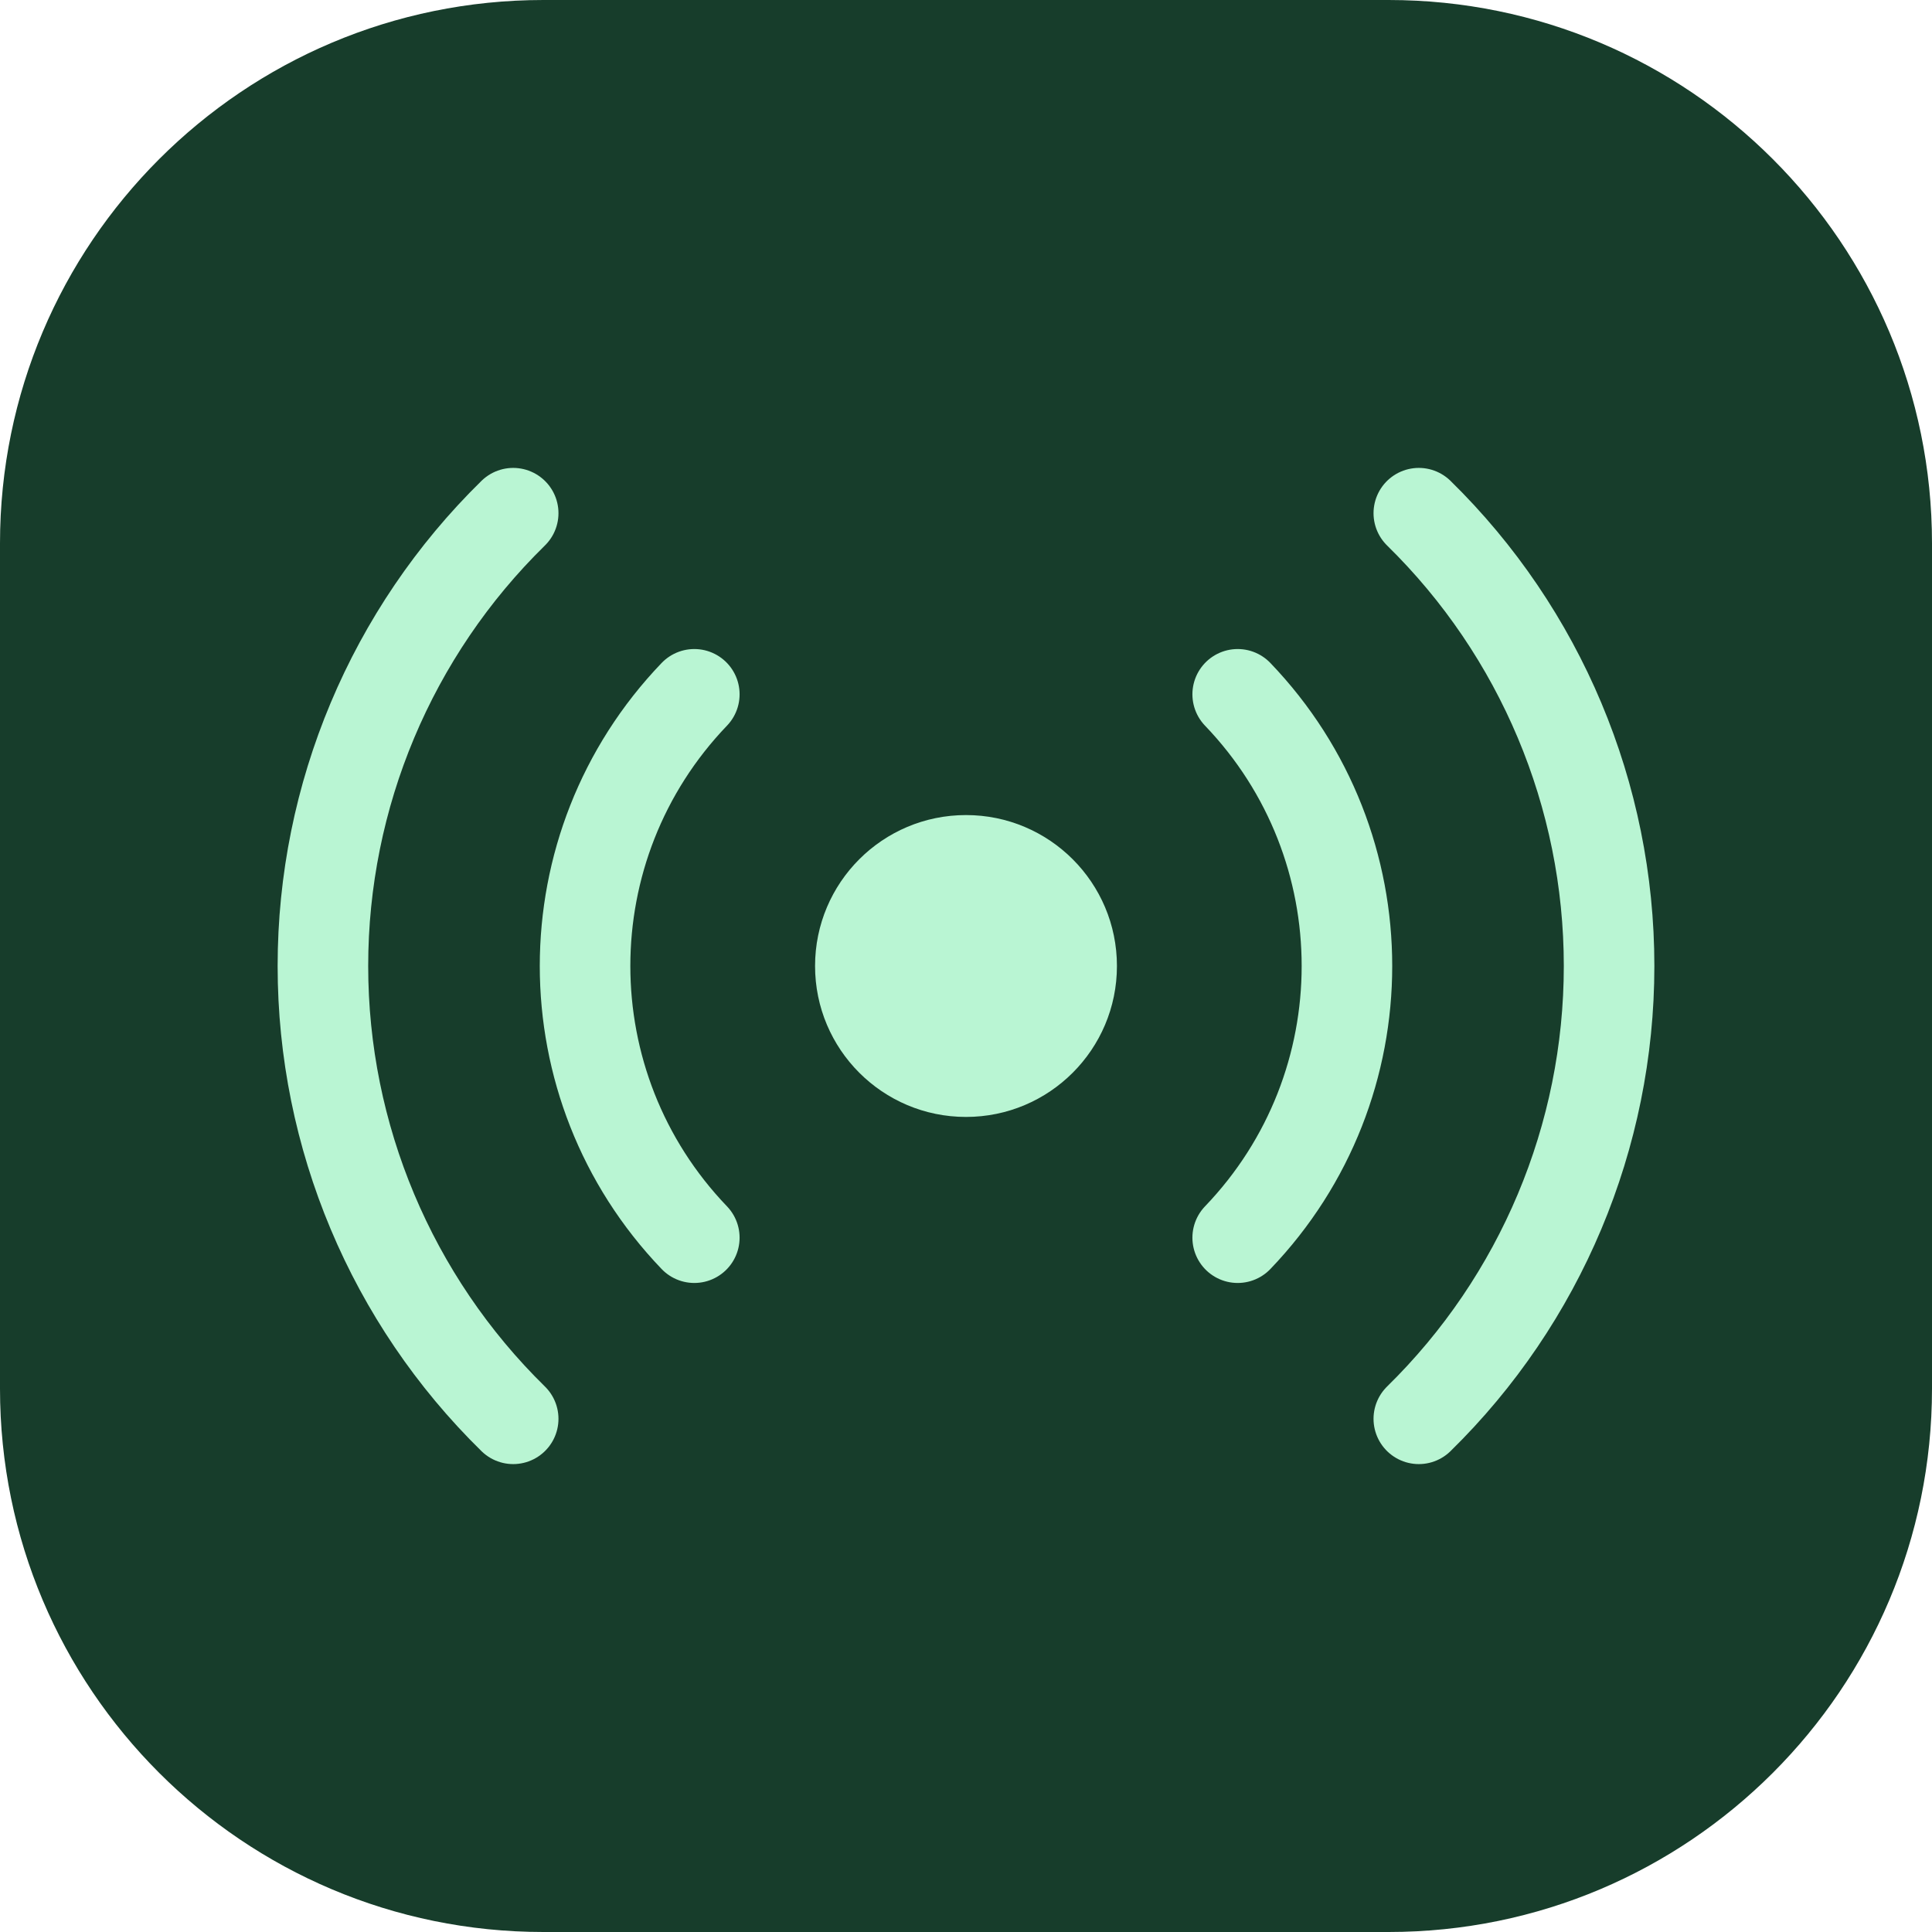
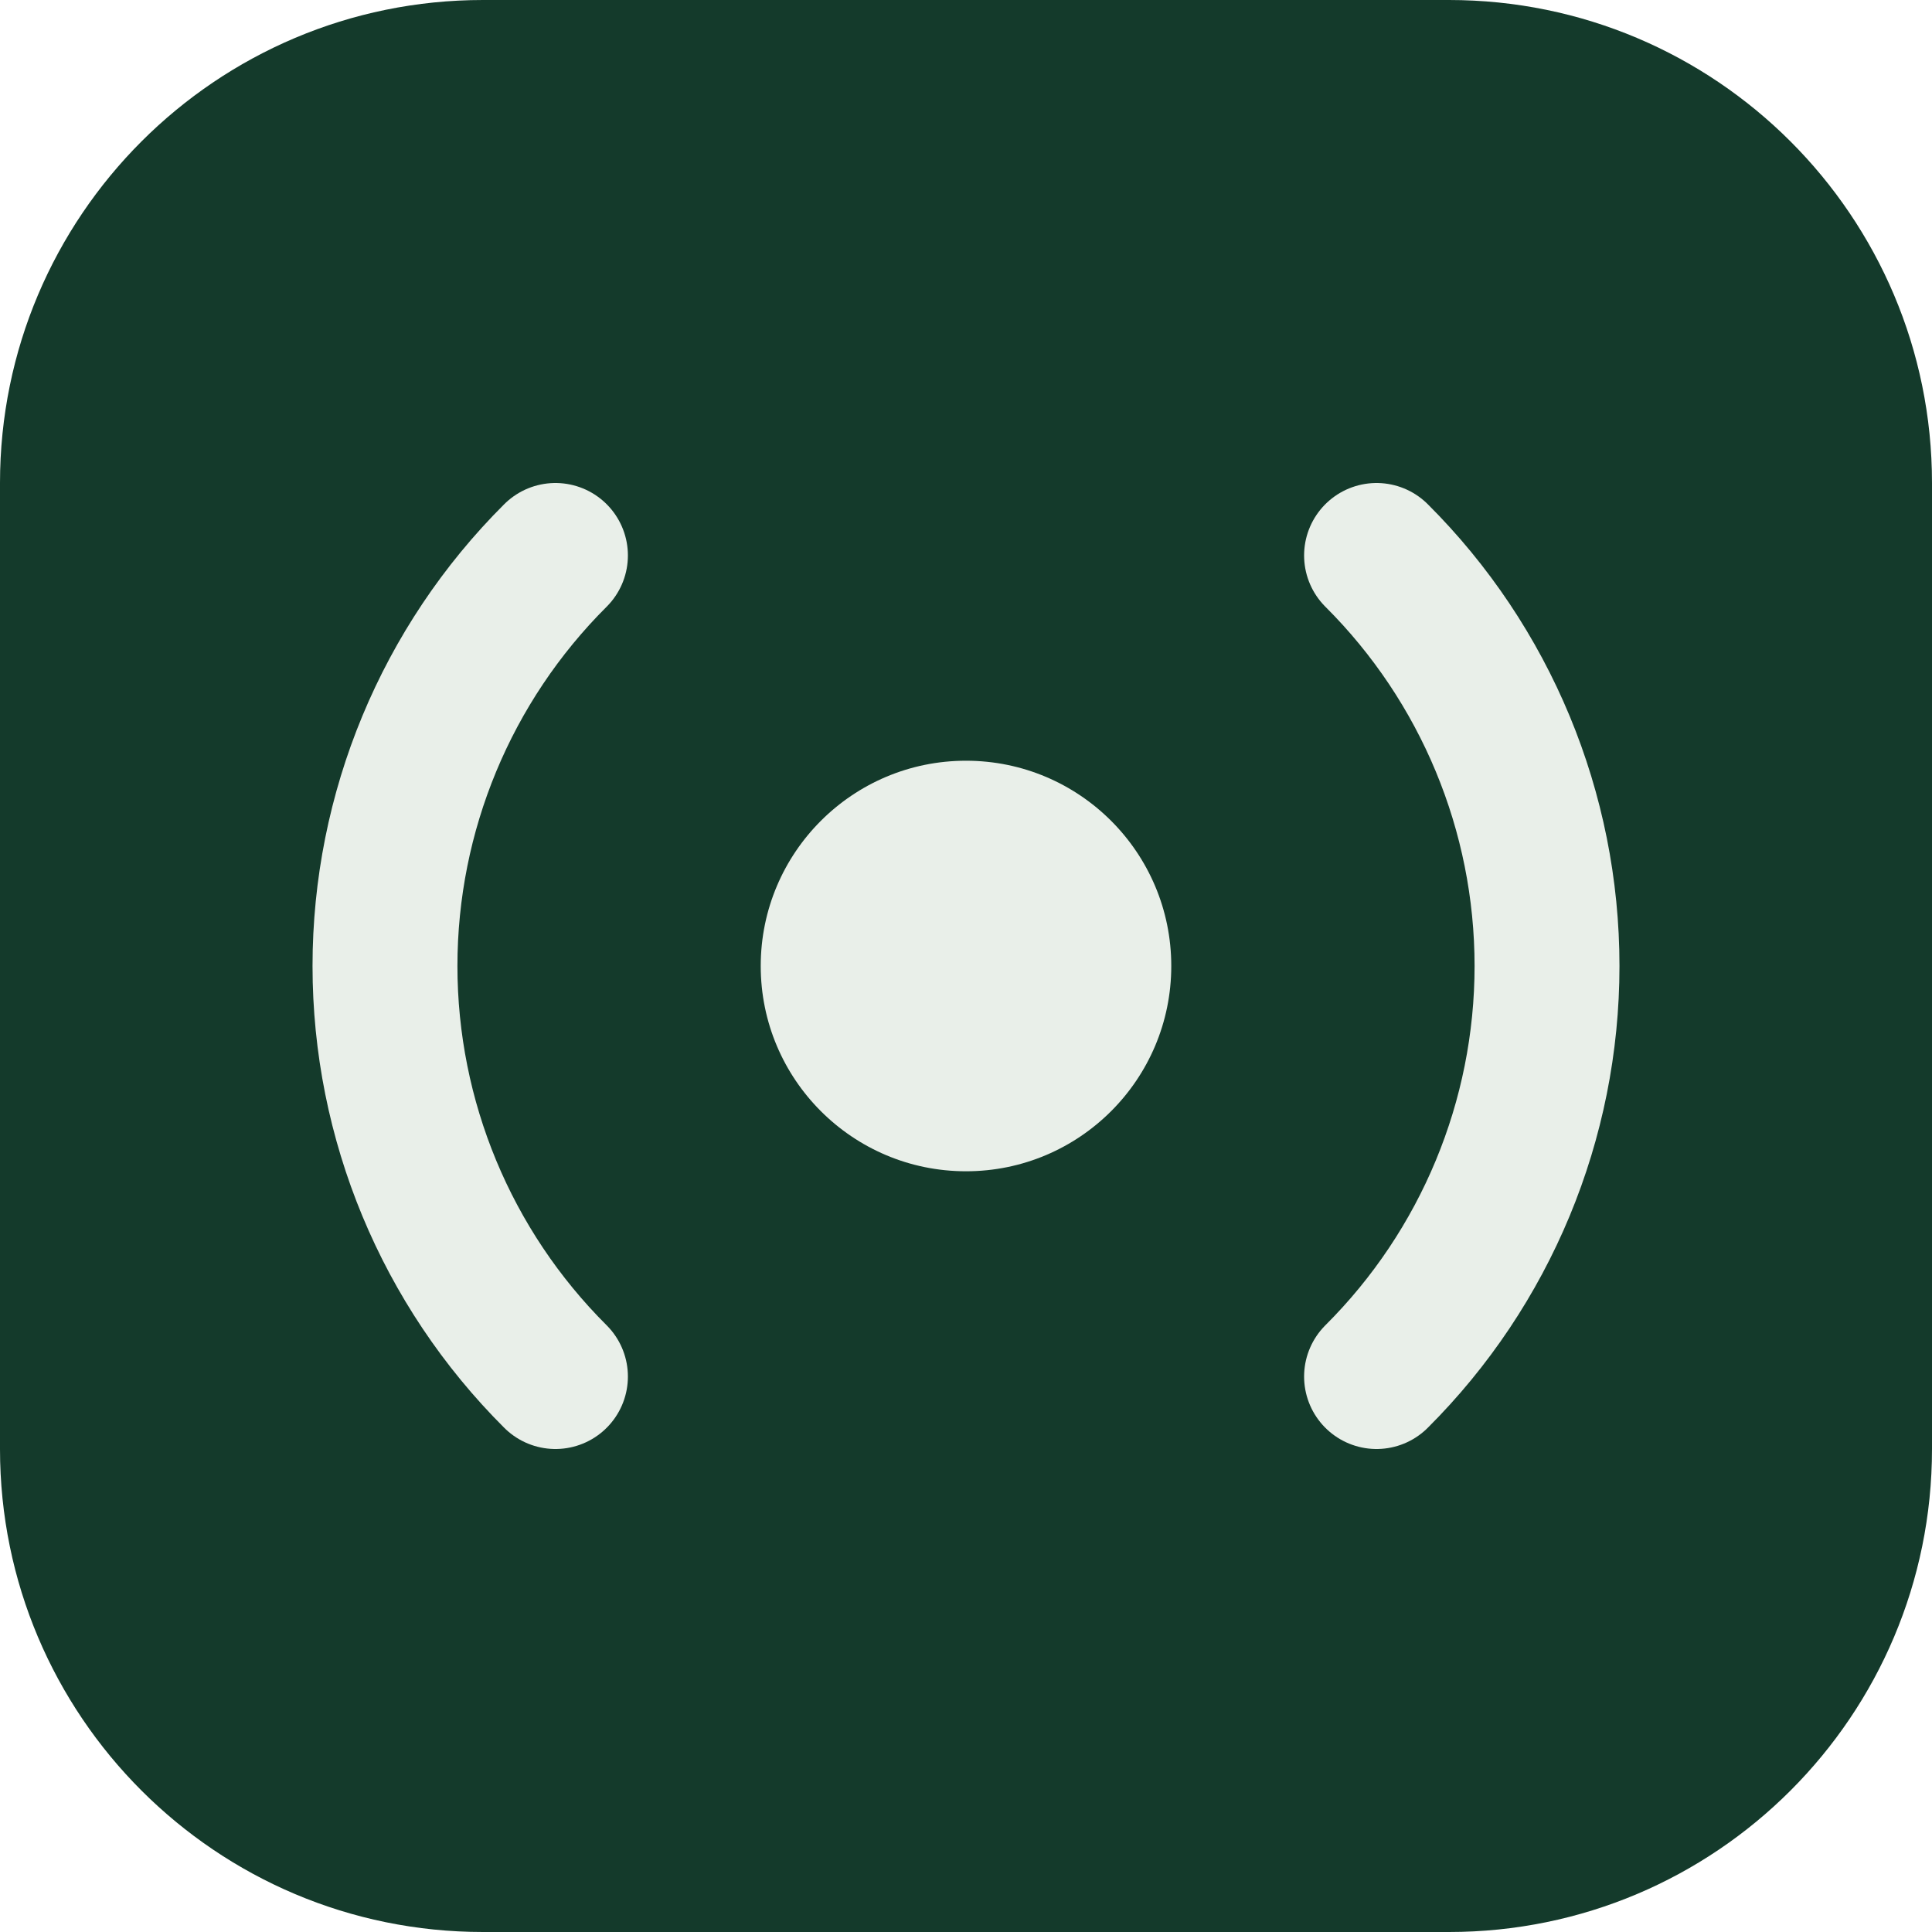
- <svg xmlns="http://www.w3.org/2000/svg" viewBox="0 0 64 64">
-   <rect width="64" height="64" rx="18" fill="#173d2b" />
-   <circle cx="32" cy="32" r="5" fill="#b9f5d3" />
-   <path d="M23 23a13 13 0 0 0 0 18M41 23a13 13 0 0 1 0 18M17 17a21 21 0 0 0 0 30M47 17a21 21 0 0 1 0 30" fill="none" stroke="#b9f5d3" stroke-linecap="round" stroke-width="3" />
+ <svg xmlns="http://www.w3.org/2000/svg" viewBox="0 0 32 32">
+   <rect width="32" height="32" rx="8" fill="#143a2b" />
+   <circle cx="16" cy="16" r="3.4" fill="#e9efe9" />
+   <path d="M9.2 9.2a9.6 9.6 0 0 0 0 13.6M22.8 9.2a9.6 9.6 0 0 1 0 13.6" stroke="#e9efe9" stroke-width="2.4" stroke-linecap="round" fill="none" />
</svg>
